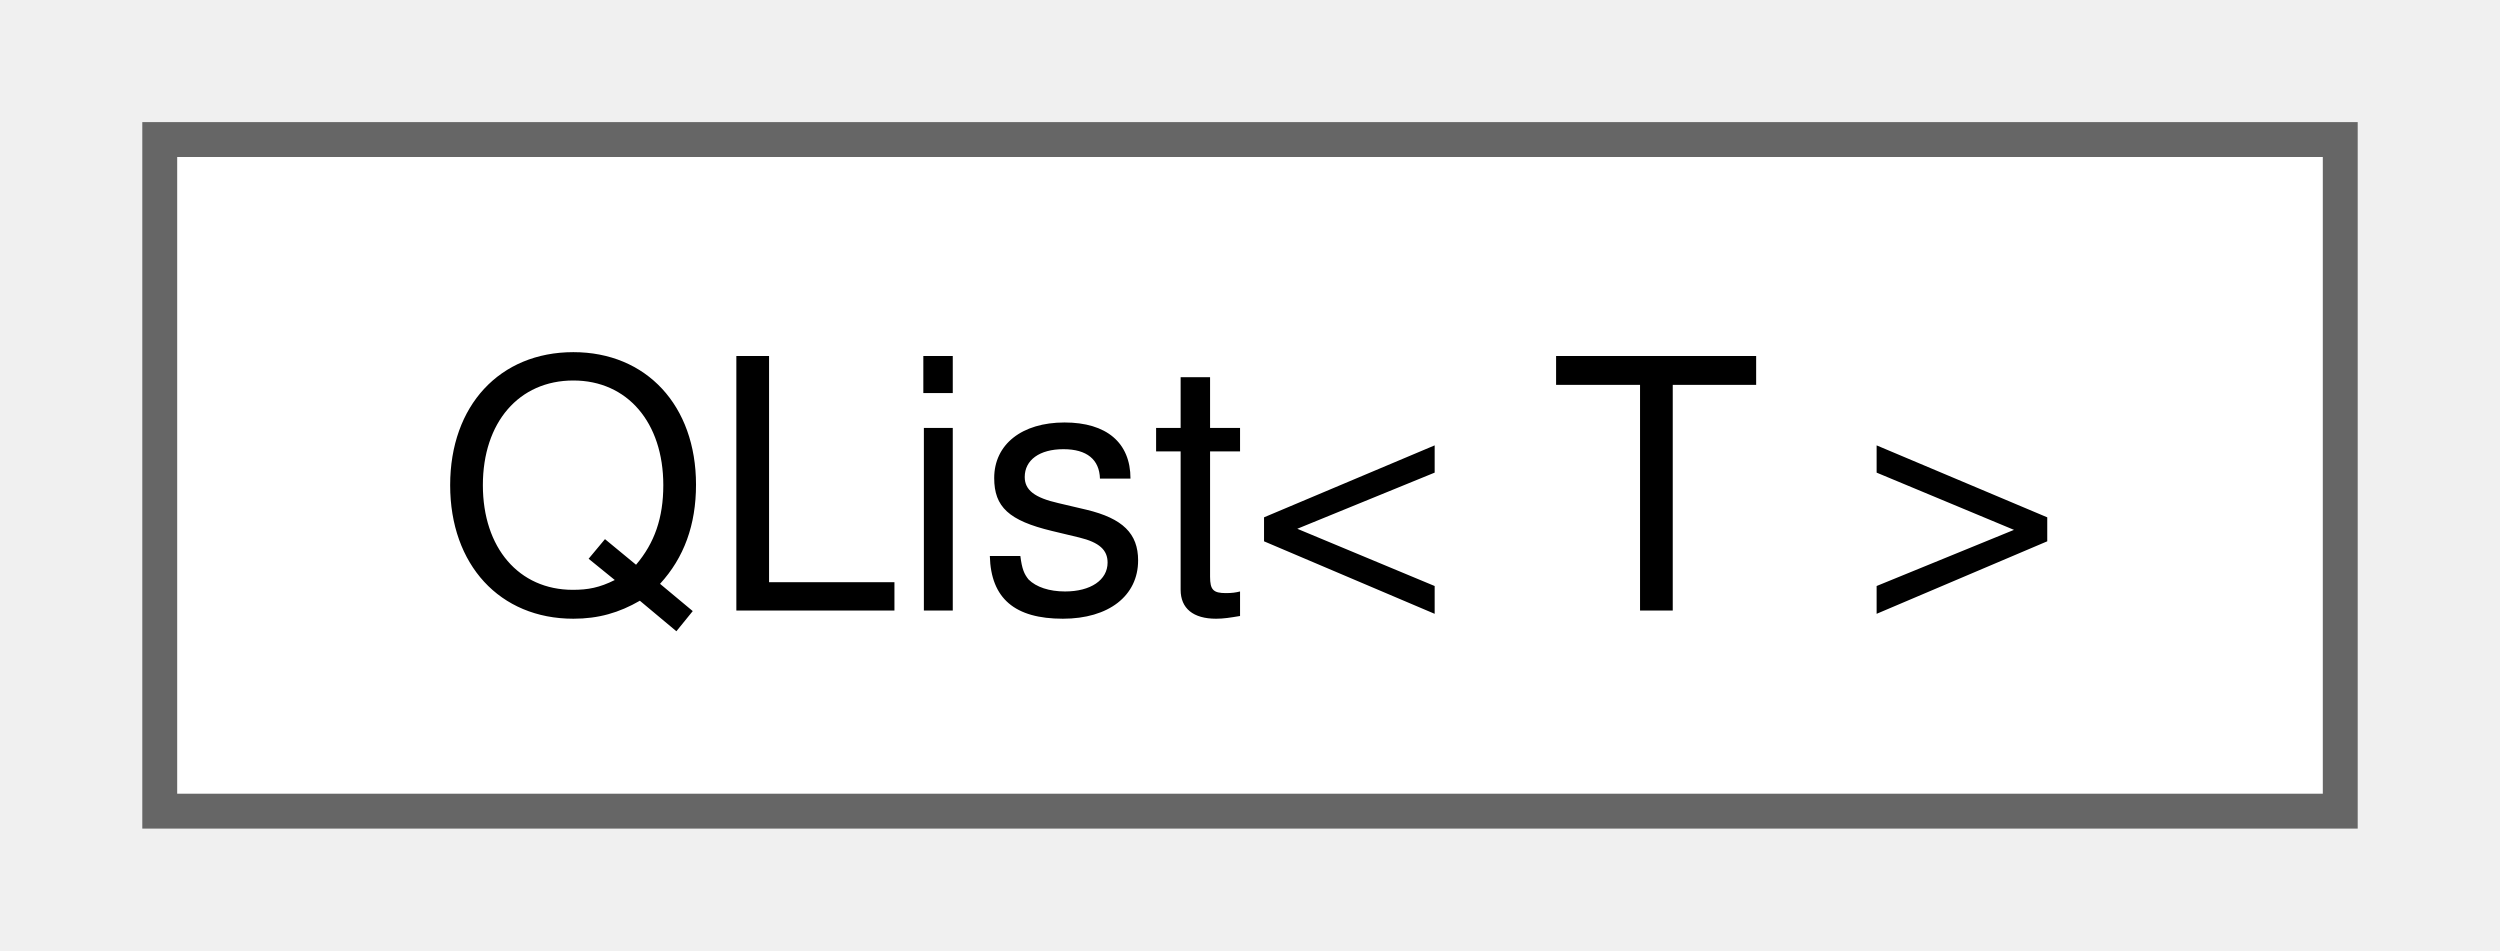
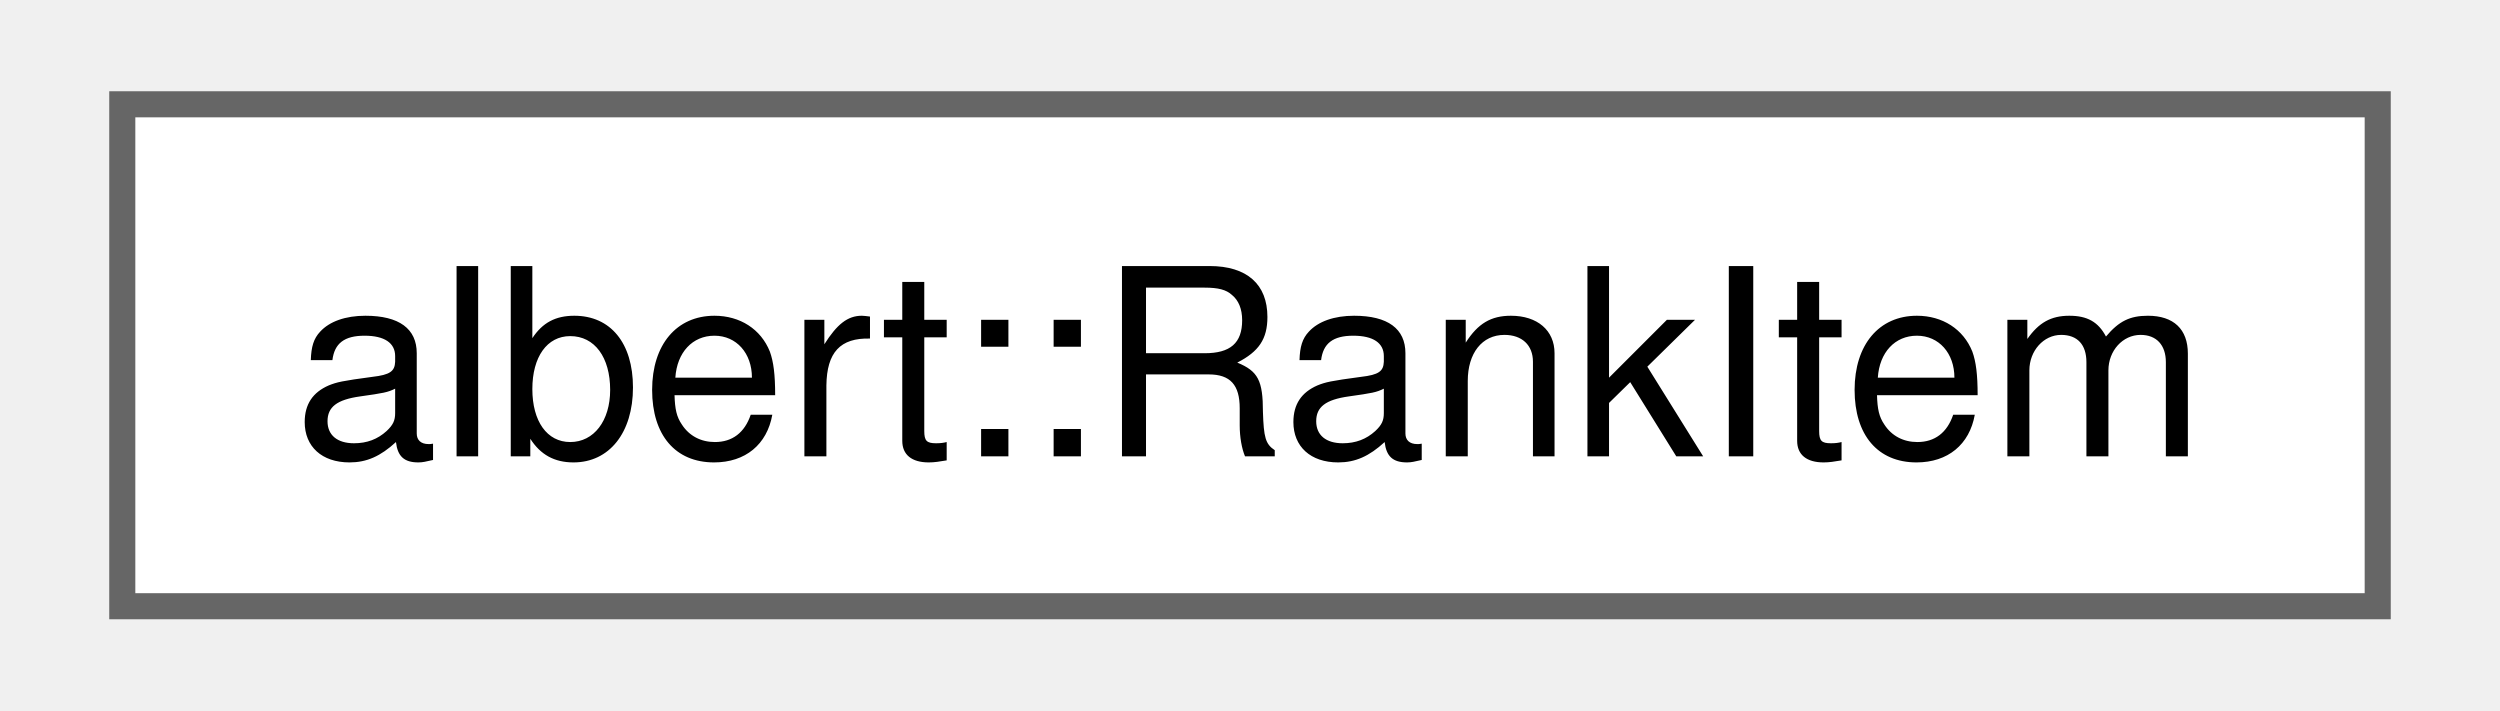
- <svg xmlns="http://www.w3.org/2000/svg" xmlns:xlink="http://www.w3.org/1999/xlink" width="71pt" height="27pt" viewBox="0.00 0.00 70.50 27.25">
+ <svg xmlns="http://www.w3.org/2000/svg" xmlns:xlink="http://www.w3.org/1999/xlink" width="95pt" height="27pt" viewBox="0.00 0.00 94.50 27.25">
  <g id="graph0" class="graph" transform="scale(1 1) rotate(0) translate(4 23.25)">
    <g id="Node000000" class="node">
      <g id="a_Node000000">
-         <a xlink:href="classQList.html" target="_top" xlink:title=" ">
-           <polygon fill="white" stroke="#666666" points="62.5,-19.25 0,-19.25 0,0 62.5,0 62.5,-19.25" />
-           <text text-anchor="middle" x="31.25" y="-5.75" font-family="Helvetica,sans-Serif" font-size="10.00">QList&lt; T &gt;</text>
+         <a xlink:href="classalbert_1_1RankItem.html" target="_top" xlink:title="An Item with a score.">
+           <polygon fill="white" stroke="#666666" points="86.5,-19.25 0,-19.25 0,0 86.5,0 86.5,-19.25" />
+           <text text-anchor="middle" x="43.25" y="-5.75" font-family="Helvetica,sans-Serif" font-size="10.00">albert::RankItem</text>
        </a>
      </g>
    </g>
  </g>
</svg>
